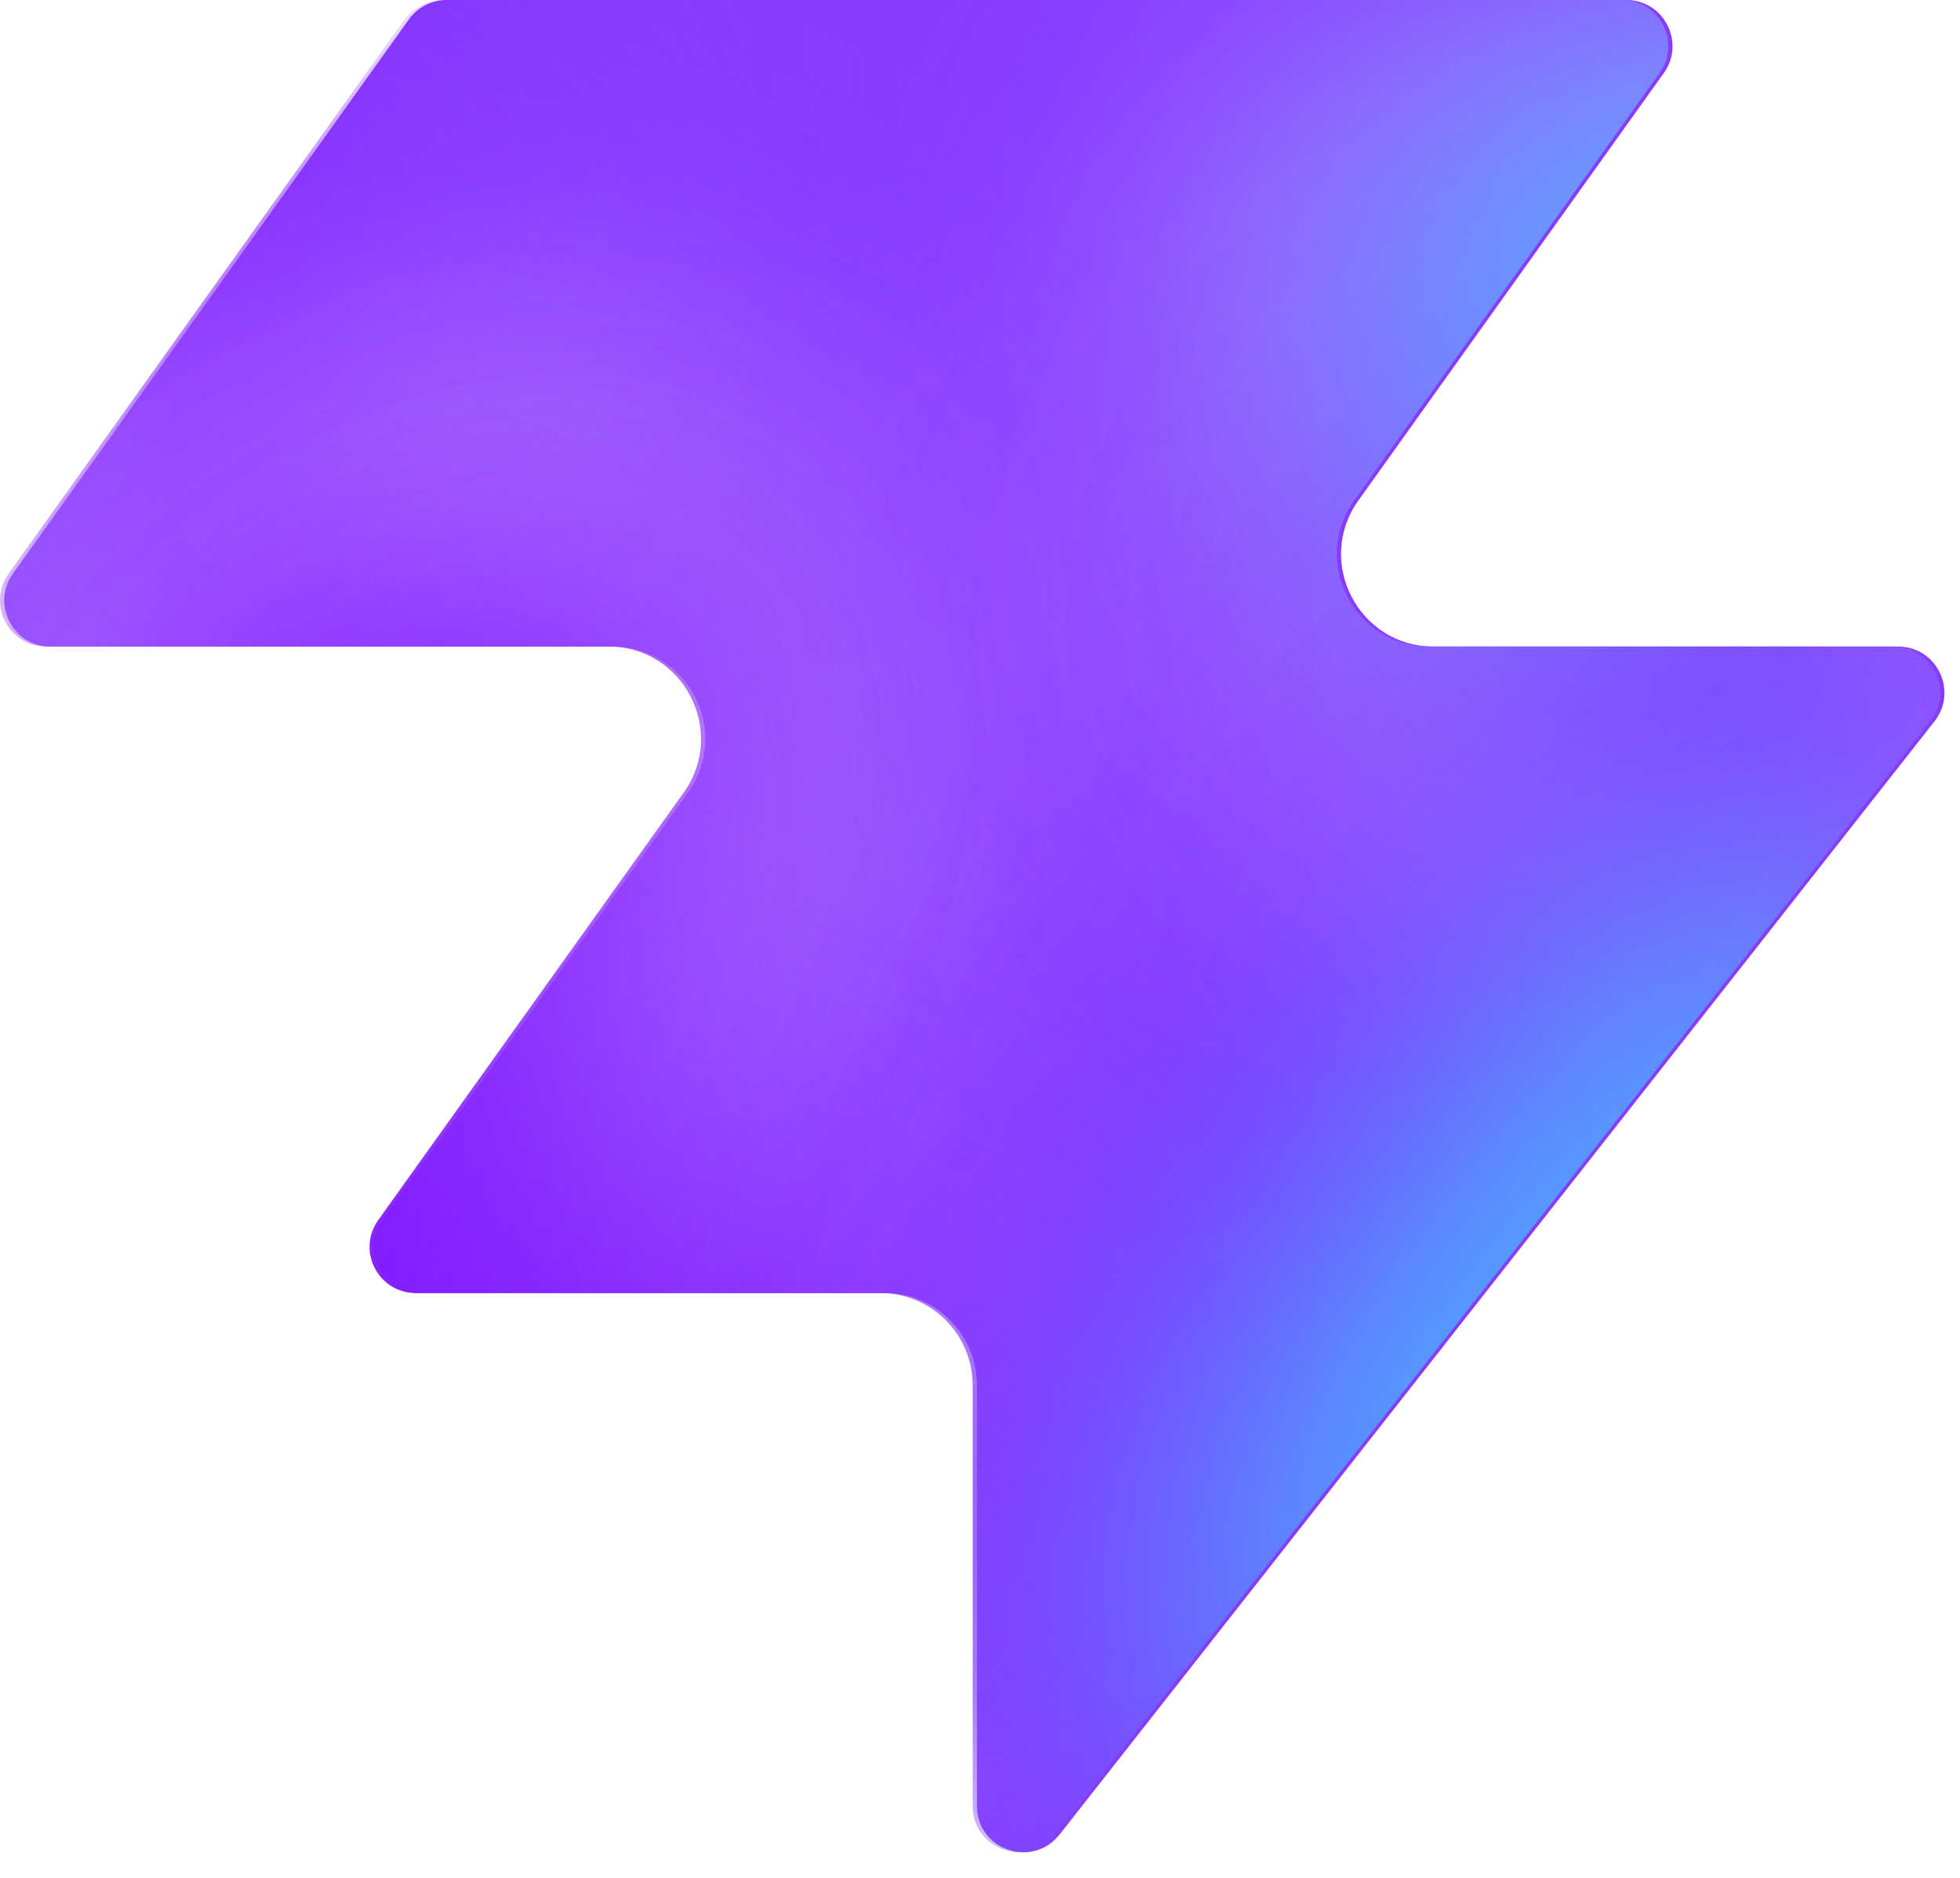
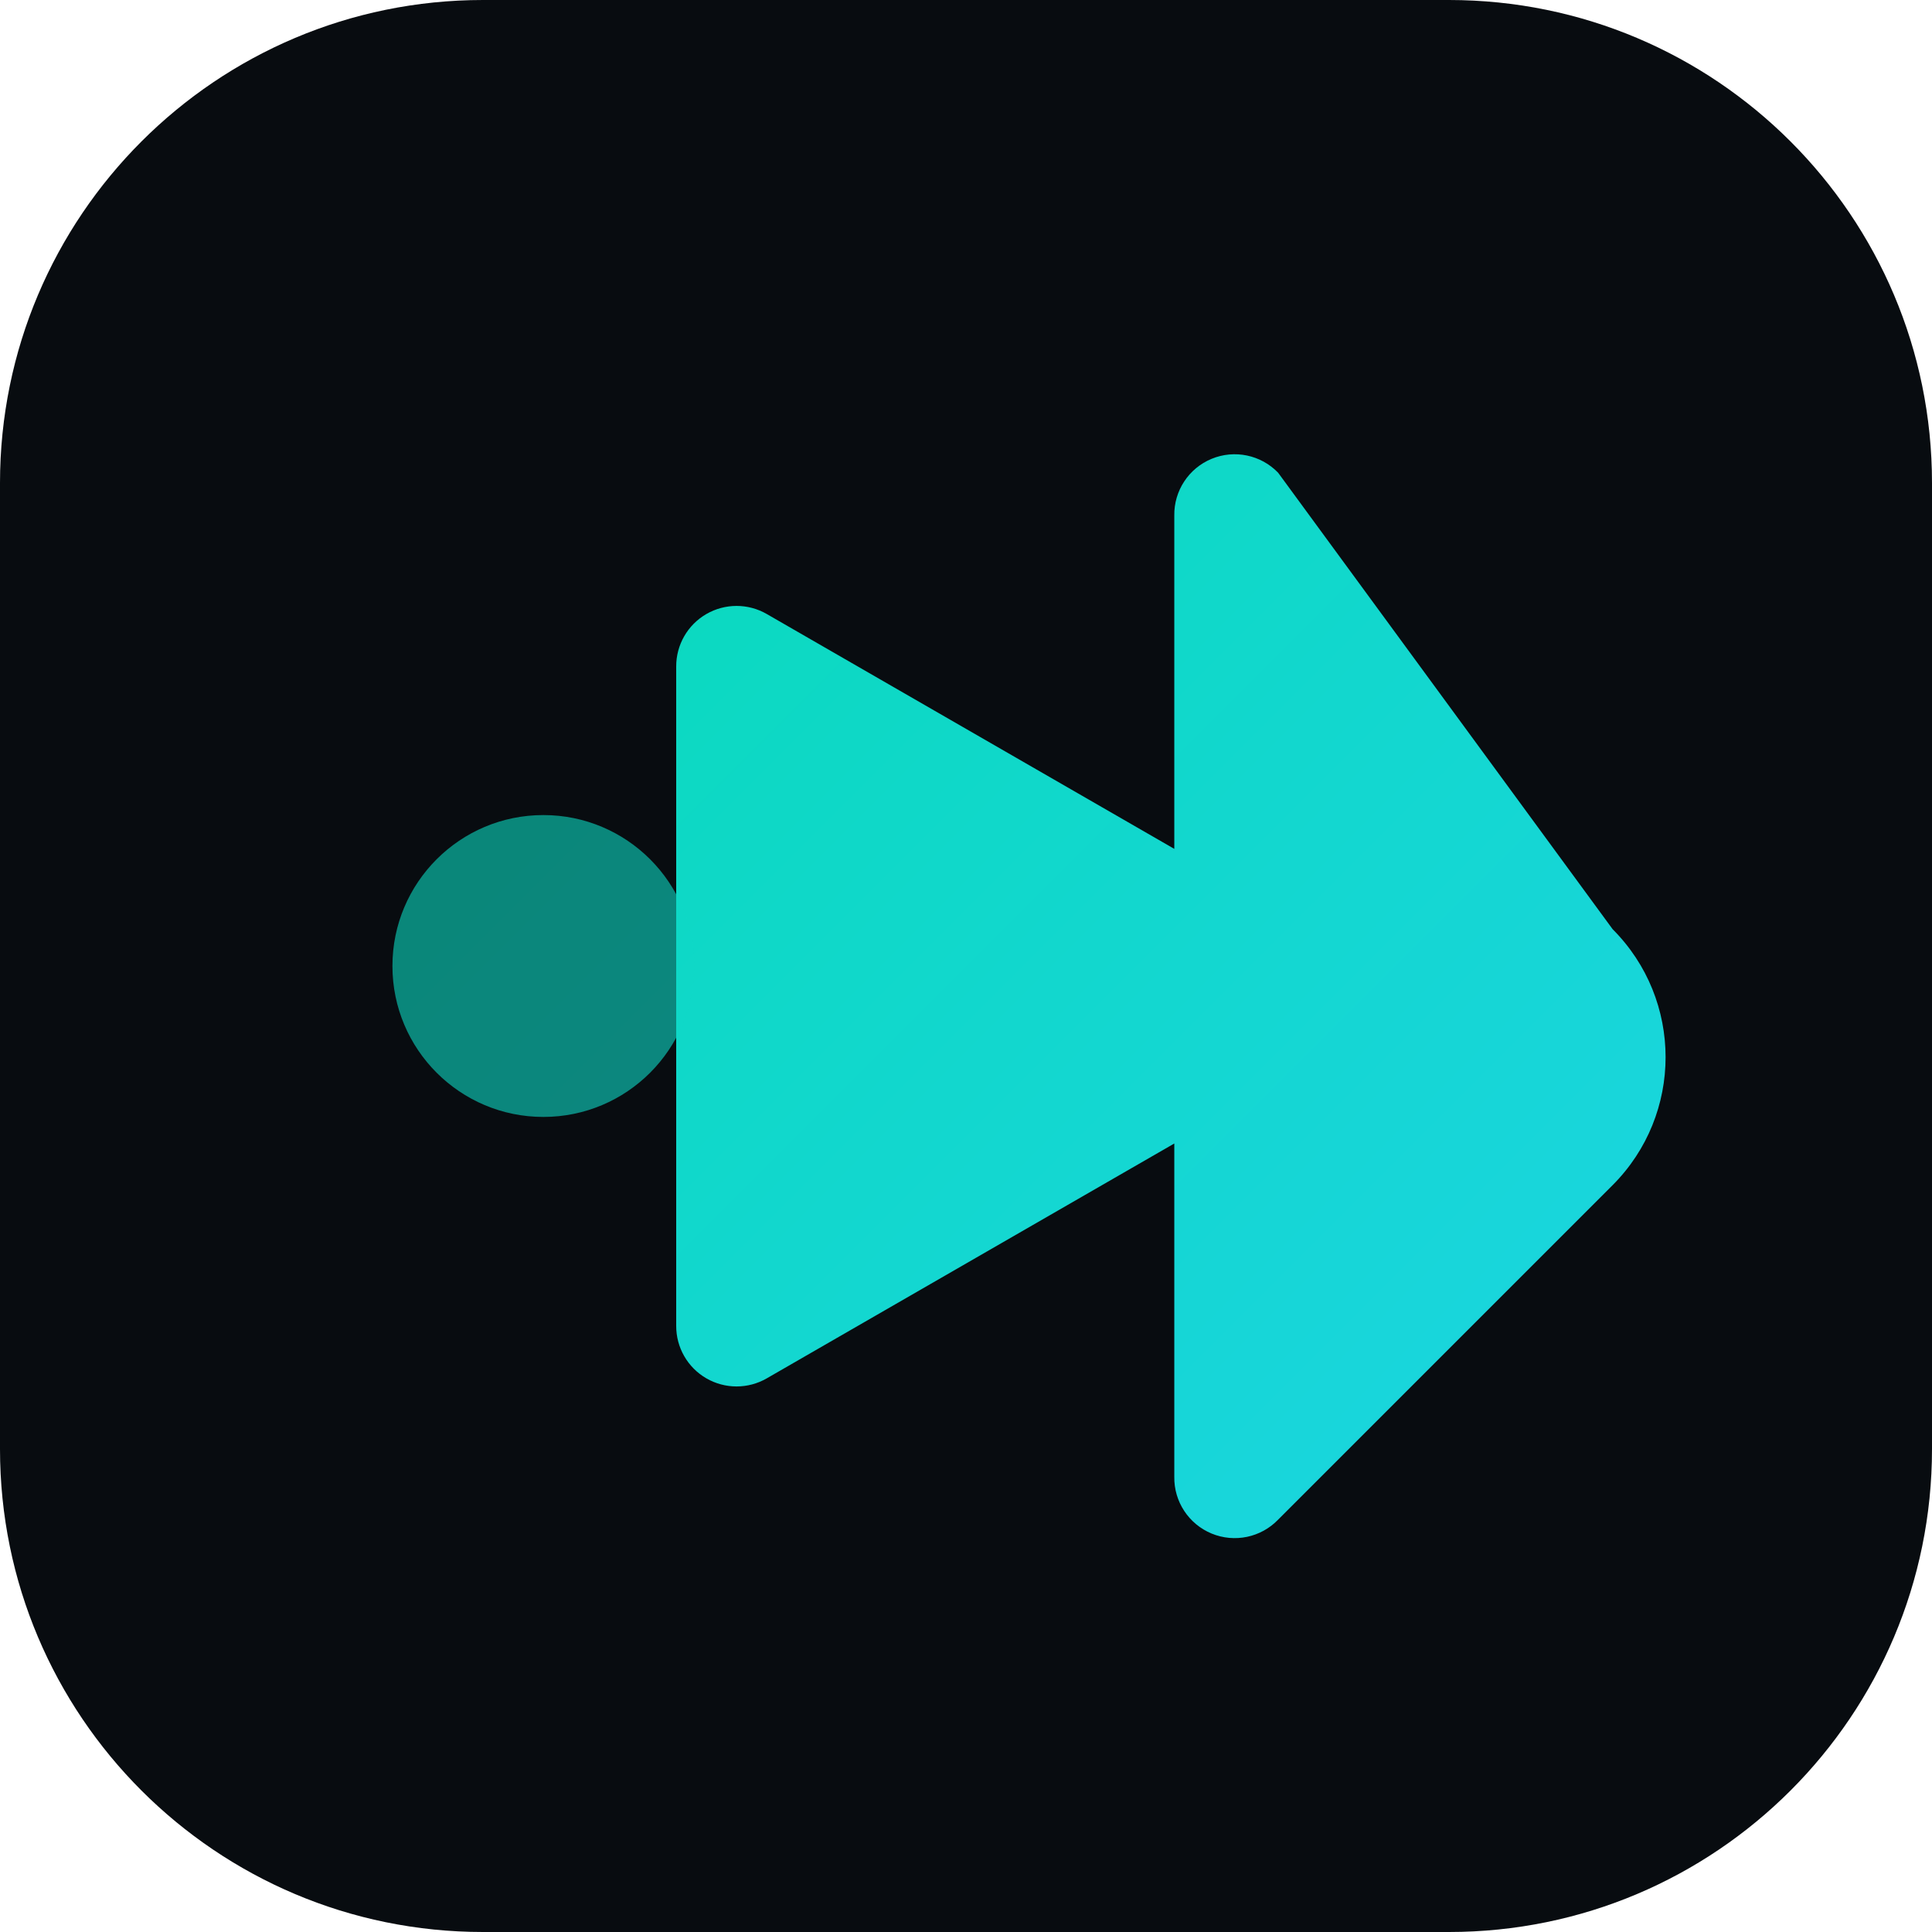
- <svg xmlns="http://www.w3.org/2000/svg" width="48" height="46" fill="none" viewBox="0 0 48 46">
-   <path fill="#863bff" d="M25.946 44.938c-.664.845-2.021.375-2.021-.698V33.937a2.26 2.26 0 0 0-2.262-2.262H10.287c-.92 0-1.456-1.04-.92-1.788l7.48-10.471c1.07-1.497 0-3.578-1.842-3.578H1.237c-.92 0-1.456-1.04-.92-1.788L10.013.474c.214-.297.556-.474.92-.474h28.894c.92 0 1.456 1.04.92 1.788l-7.48 10.471c-1.07 1.498 0 3.579 1.842 3.579h11.377c.943 0 1.473 1.088.89 1.83L25.947 44.94z" style="fill:#863bff;fill:color(display-p3 .525 .23 1);fill-opacity:1" />
-   <mask id="a" width="48" height="46" x="0" y="0" maskUnits="userSpaceOnUse" style="mask-type:alpha">
-     <path fill="#000" d="M25.842 44.938c-.664.844-2.021.375-2.021-.698V33.937a2.26 2.26 0 0 0-2.262-2.262H10.183c-.92 0-1.456-1.04-.92-1.788l7.48-10.471c1.07-1.498 0-3.579-1.842-3.579H1.133c-.92 0-1.456-1.04-.92-1.787L9.91.473c.214-.297.556-.474.92-.474h28.894c.92 0 1.456 1.04.92 1.788l-7.48 10.471c-1.07 1.498 0 3.578 1.842 3.578h11.377c.943 0 1.473 1.088.89 1.832L25.843 44.94z" style="fill:#000;fill-opacity:1" />
-   </mask>
-   <g mask="url(#a)">
-     <g filter="url(#b)">
-       <ellipse cx="5.508" cy="14.704" fill="#ede6ff" rx="5.508" ry="14.704" style="fill:#ede6ff;fill:color(display-p3 .927 .903 1);fill-opacity:1" transform="matrix(.00324 1 1 -.00324 -4.47 31.516)" />
-     </g>
-     <g filter="url(#c)">
-       <ellipse cx="10.399" cy="29.851" fill="#ede6ff" rx="10.399" ry="29.851" style="fill:#ede6ff;fill:color(display-p3 .927 .903 1);fill-opacity:1" transform="matrix(.00324 1 1 -.00324 -39.328 7.883)" />
-     </g>
-     <g filter="url(#d)">
-       <ellipse cx="5.508" cy="30.487" fill="#7e14ff" rx="5.508" ry="30.487" style="fill:#7e14ff;fill:color(display-p3 .492 .077 1);fill-opacity:1" transform="rotate(89.814 -25.913 -14.639)scale(1 -1)" />
-     </g>
-     <g filter="url(#e)">
-       <ellipse cx="5.508" cy="30.599" fill="#7e14ff" rx="5.508" ry="30.599" style="fill:#7e14ff;fill:color(display-p3 .492 .077 1);fill-opacity:1" transform="rotate(89.814 -32.644 -3.334)scale(1 -1)" />
-     </g>
-     <g filter="url(#f)">
-       <ellipse cx="5.508" cy="30.599" fill="#7e14ff" rx="5.508" ry="30.599" style="fill:#7e14ff;fill:color(display-p3 .492 .077 1);fill-opacity:1" transform="matrix(.00324 1 1 -.00324 -34.34 30.47)" />
-     </g>
-     <g filter="url(#g)">
-       <ellipse cx="14.072" cy="22.078" fill="#ede6ff" rx="14.072" ry="22.078" style="fill:#ede6ff;fill:color(display-p3 .927 .903 1);fill-opacity:1" transform="rotate(93.35 24.506 48.493)scale(-1 1)" />
-     </g>
-     <g filter="url(#h)">
-       <ellipse cx="3.47" cy="21.501" fill="#7e14ff" rx="3.47" ry="21.501" style="fill:#7e14ff;fill:color(display-p3 .492 .077 1);fill-opacity:1" transform="rotate(89.009 28.708 47.59)scale(-1 1)" />
-     </g>
-     <g filter="url(#i)">
-       <ellipse cx="3.47" cy="21.501" fill="#7e14ff" rx="3.47" ry="21.501" style="fill:#7e14ff;fill:color(display-p3 .492 .077 1);fill-opacity:1" transform="rotate(89.009 28.708 47.59)scale(-1 1)" />
-     </g>
-     <g filter="url(#j)">
-       <ellipse cx=".387" cy="8.972" fill="#7e14ff" rx="4.407" ry="29.108" style="fill:#7e14ff;fill:color(display-p3 .492 .077 1);fill-opacity:1" transform="rotate(39.51 .387 8.972)" />
-     </g>
-     <g filter="url(#k)">
-       <ellipse cx="47.523" cy="-6.092" fill="#7e14ff" rx="4.407" ry="29.108" style="fill:#7e14ff;fill:color(display-p3 .492 .077 1);fill-opacity:1" transform="rotate(37.892 47.523 -6.092)" />
-     </g>
-     <g filter="url(#l)">
-       <ellipse cx="41.412" cy="6.333" fill="#47bfff" rx="5.971" ry="9.665" style="fill:#47bfff;fill:color(display-p3 .28 .748 1);fill-opacity:1" transform="rotate(37.892 41.412 6.333)" />
-     </g>
-     <g filter="url(#m)">
-       <ellipse cx="-1.879" cy="38.332" fill="#7e14ff" rx="4.407" ry="29.108" style="fill:#7e14ff;fill:color(display-p3 .492 .077 1);fill-opacity:1" transform="rotate(37.892 -1.88 38.332)" />
-     </g>
-     <g filter="url(#n)">
-       <ellipse cx="-1.879" cy="38.332" fill="#7e14ff" rx="4.407" ry="29.108" style="fill:#7e14ff;fill:color(display-p3 .492 .077 1);fill-opacity:1" transform="rotate(37.892 -1.88 38.332)" />
-     </g>
-     <g filter="url(#o)">
-       <ellipse cx="35.651" cy="29.907" fill="#7e14ff" rx="4.407" ry="29.108" style="fill:#7e14ff;fill:color(display-p3 .492 .077 1);fill-opacity:1" transform="rotate(37.892 35.651 29.907)" />
-     </g>
-     <g filter="url(#p)">
-       <ellipse cx="38.418" cy="32.4" fill="#47bfff" rx="5.971" ry="15.297" style="fill:#47bfff;fill:color(display-p3 .28 .748 1);fill-opacity:1" transform="rotate(37.892 38.418 32.4)" />
-     </g>
-   </g>
+ <svg xmlns="http://www.w3.org/2000/svg" viewBox="0 0 32 32" fill="none">
  <defs>
-     <filter id="b" width="60.045" height="41.654" x="-19.77" y="16.149" color-interpolation-filters="sRGB" filterUnits="userSpaceOnUse">
-       <feFlood flood-opacity="0" result="BackgroundImageFix" />
-       <feBlend in="SourceGraphic" in2="BackgroundImageFix" result="shape" />
-       <feGaussianBlur result="effect1_foregroundBlur_2002_17158" stdDeviation="7.659" />
-     </filter>
-     <filter id="c" width="90.34" height="51.437" x="-54.613" y="-7.533" color-interpolation-filters="sRGB" filterUnits="userSpaceOnUse">
-       <feFlood flood-opacity="0" result="BackgroundImageFix" />
-       <feBlend in="SourceGraphic" in2="BackgroundImageFix" result="shape" />
-       <feGaussianBlur result="effect1_foregroundBlur_2002_17158" stdDeviation="7.659" />
-     </filter>
-     <filter id="d" width="79.355" height="29.4" x="-49.64" y="2.03" color-interpolation-filters="sRGB" filterUnits="userSpaceOnUse">
-       <feFlood flood-opacity="0" result="BackgroundImageFix" />
-       <feBlend in="SourceGraphic" in2="BackgroundImageFix" result="shape" />
-       <feGaussianBlur result="effect1_foregroundBlur_2002_17158" stdDeviation="4.596" />
-     </filter>
-     <filter id="e" width="79.579" height="29.4" x="-45.045" y="20.029" color-interpolation-filters="sRGB" filterUnits="userSpaceOnUse">
-       <feFlood flood-opacity="0" result="BackgroundImageFix" />
-       <feBlend in="SourceGraphic" in2="BackgroundImageFix" result="shape" />
-       <feGaussianBlur result="effect1_foregroundBlur_2002_17158" stdDeviation="4.596" />
-     </filter>
-     <filter id="f" width="79.579" height="29.4" x="-43.513" y="21.178" color-interpolation-filters="sRGB" filterUnits="userSpaceOnUse">
-       <feFlood flood-opacity="0" result="BackgroundImageFix" />
-       <feBlend in="SourceGraphic" in2="BackgroundImageFix" result="shape" />
-       <feGaussianBlur result="effect1_foregroundBlur_2002_17158" stdDeviation="4.596" />
-     </filter>
-     <filter id="g" width="74.749" height="58.852" x="15.756" y="-17.901" color-interpolation-filters="sRGB" filterUnits="userSpaceOnUse">
-       <feFlood flood-opacity="0" result="BackgroundImageFix" />
-       <feBlend in="SourceGraphic" in2="BackgroundImageFix" result="shape" />
-       <feGaussianBlur result="effect1_foregroundBlur_2002_17158" stdDeviation="7.659" />
-     </filter>
-     <filter id="h" width="61.377" height="25.362" x="23.548" y="2.284" color-interpolation-filters="sRGB" filterUnits="userSpaceOnUse">
-       <feFlood flood-opacity="0" result="BackgroundImageFix" />
-       <feBlend in="SourceGraphic" in2="BackgroundImageFix" result="shape" />
-       <feGaussianBlur result="effect1_foregroundBlur_2002_17158" stdDeviation="4.596" />
-     </filter>
-     <filter id="i" width="61.377" height="25.362" x="23.548" y="2.284" color-interpolation-filters="sRGB" filterUnits="userSpaceOnUse">
-       <feFlood flood-opacity="0" result="BackgroundImageFix" />
-       <feBlend in="SourceGraphic" in2="BackgroundImageFix" result="shape" />
-       <feGaussianBlur result="effect1_foregroundBlur_2002_17158" stdDeviation="4.596" />
-     </filter>
-     <filter id="j" width="56.045" height="63.649" x="-27.636" y="-22.853" color-interpolation-filters="sRGB" filterUnits="userSpaceOnUse">
-       <feFlood flood-opacity="0" result="BackgroundImageFix" />
-       <feBlend in="SourceGraphic" in2="BackgroundImageFix" result="shape" />
-       <feGaussianBlur result="effect1_foregroundBlur_2002_17158" stdDeviation="4.596" />
-     </filter>
-     <filter id="k" width="54.814" height="64.646" x="20.116" y="-38.415" color-interpolation-filters="sRGB" filterUnits="userSpaceOnUse">
-       <feFlood flood-opacity="0" result="BackgroundImageFix" />
-       <feBlend in="SourceGraphic" in2="BackgroundImageFix" result="shape" />
-       <feGaussianBlur result="effect1_foregroundBlur_2002_17158" stdDeviation="4.596" />
-     </filter>
-     <filter id="l" width="33.541" height="35.313" x="24.641" y="-11.323" color-interpolation-filters="sRGB" filterUnits="userSpaceOnUse">
-       <feFlood flood-opacity="0" result="BackgroundImageFix" />
-       <feBlend in="SourceGraphic" in2="BackgroundImageFix" result="shape" />
-       <feGaussianBlur result="effect1_foregroundBlur_2002_17158" stdDeviation="4.596" />
-     </filter>
-     <filter id="m" width="54.814" height="64.646" x="-29.286" y="6.009" color-interpolation-filters="sRGB" filterUnits="userSpaceOnUse">
-       <feFlood flood-opacity="0" result="BackgroundImageFix" />
-       <feBlend in="SourceGraphic" in2="BackgroundImageFix" result="shape" />
-       <feGaussianBlur result="effect1_foregroundBlur_2002_17158" stdDeviation="4.596" />
-     </filter>
-     <filter id="n" width="54.814" height="64.646" x="-29.286" y="6.009" color-interpolation-filters="sRGB" filterUnits="userSpaceOnUse">
-       <feFlood flood-opacity="0" result="BackgroundImageFix" />
-       <feBlend in="SourceGraphic" in2="BackgroundImageFix" result="shape" />
-       <feGaussianBlur result="effect1_foregroundBlur_2002_17158" stdDeviation="4.596" />
-     </filter>
-     <filter id="o" width="54.814" height="64.646" x="8.244" y="-2.416" color-interpolation-filters="sRGB" filterUnits="userSpaceOnUse">
-       <feFlood flood-opacity="0" result="BackgroundImageFix" />
-       <feBlend in="SourceGraphic" in2="BackgroundImageFix" result="shape" />
-       <feGaussianBlur result="effect1_foregroundBlur_2002_17158" stdDeviation="4.596" />
-     </filter>
-     <filter id="p" width="39.409" height="43.623" x="18.713" y="10.588" color-interpolation-filters="sRGB" filterUnits="userSpaceOnUse">
-       <feFlood flood-opacity="0" result="BackgroundImageFix" />
-       <feBlend in="SourceGraphic" in2="BackgroundImageFix" result="shape" />
-       <feGaussianBlur result="effect1_foregroundBlur_2002_17158" stdDeviation="4.596" />
-     </filter>
+     <linearGradient id="g" x1="0" y1="0" x2="32" y2="32" gradientUnits="userSpaceOnUse">
+       <stop offset="0%" stop-color="#00dcaa" />
+       <stop offset="100%" stop-color="#22d3ee" />
+     </linearGradient>
  </defs>
+   <rect width="32" height="32" rx="8" fill="#080c10" />
+   <path d="M21.17 7.83a1 1 0 0 0-1.72.71v5.52l-6.75-3.89a1 1 0 0 0-1.5.87v10.92a1 1 0 0 0 1.5.87l6.75-3.89v5.52a1 1 0 0 0 1.72.71l5.54-5.54a3 3 0 0 0 0-4.24Z" fill="url(#g)" />
+   <circle cx="9" cy="16" r="2.5" fill="url(#g)" opacity="0.6" />
</svg>
